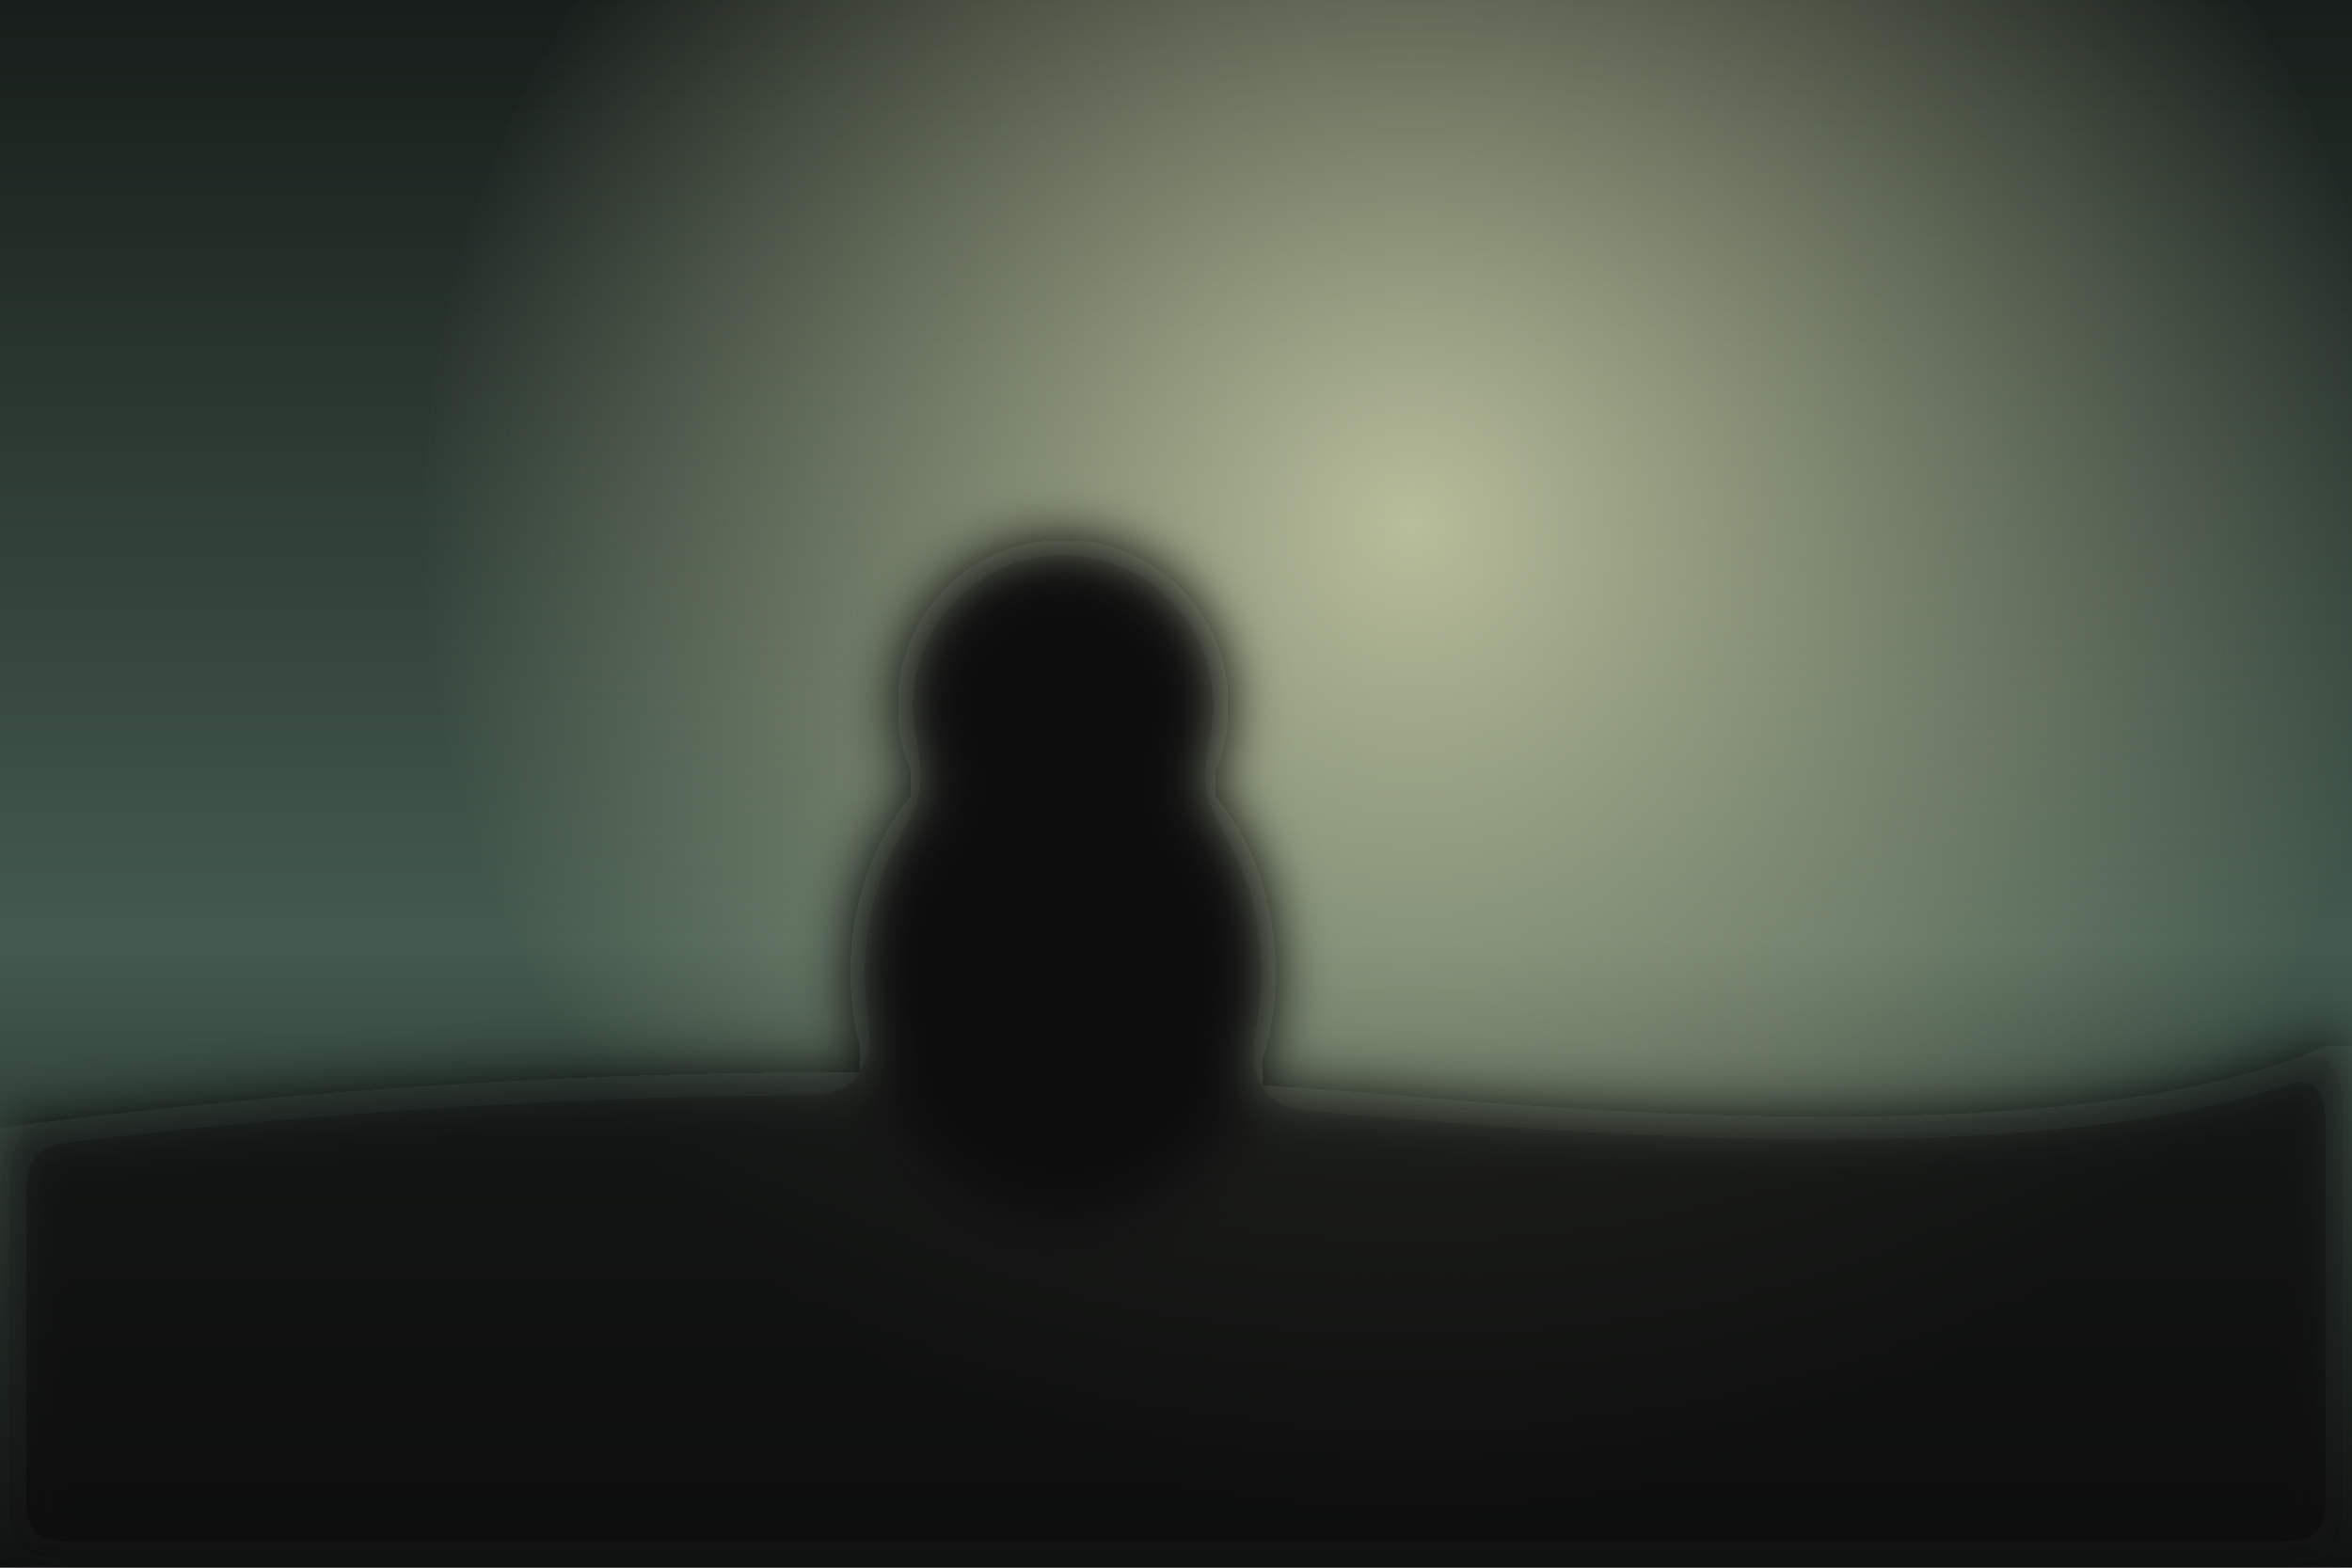
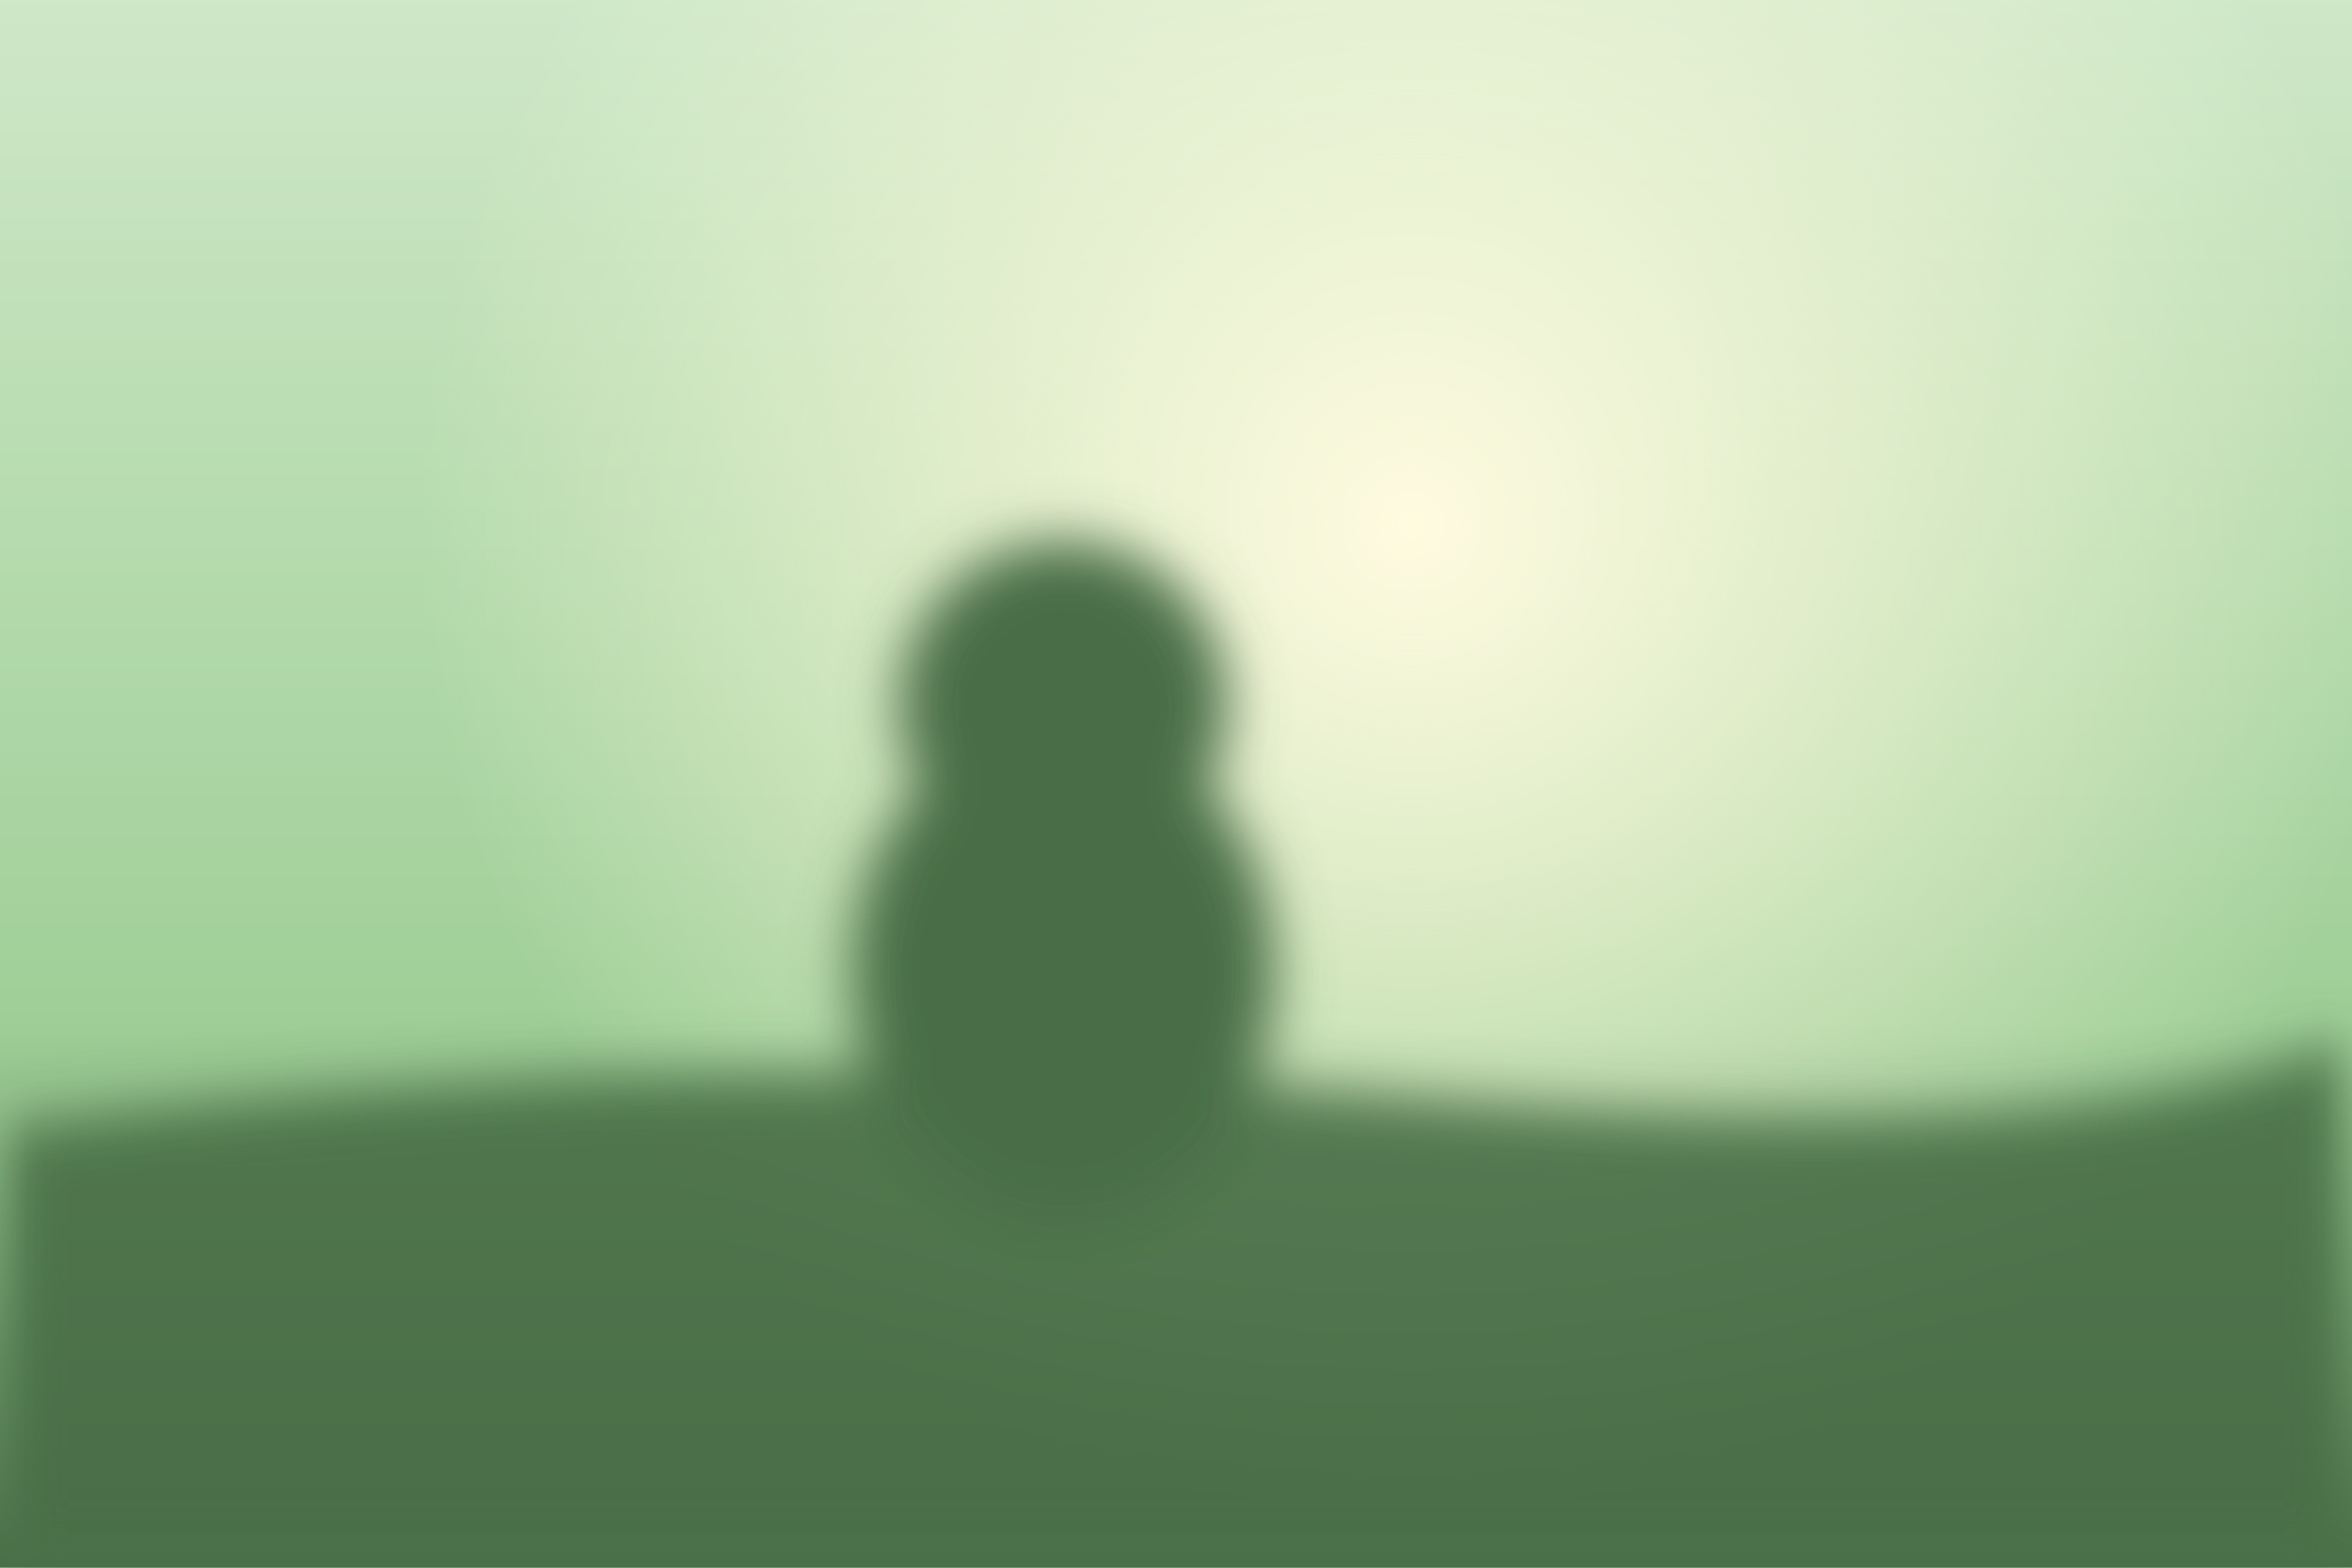
<svg xmlns="http://www.w3.org/2000/svg" viewBox="0 0 1200 800" width="1200" height="800">
  <defs>
    <linearGradient id="g" x1="0" y1="0" x2="0" y2="1">
-       <stop offset="0" stop-color="#171d1a" />
-       <stop offset=".6" stop-color="#445a4e" />
-       <stop offset="1" stop-color="#090c0a" />
+       <stop offset="0" stop-color="#cfe8c8" />
+       <stop offset=".65" stop-color="#9fcf97" />
+       <stop offset="1" stop-color="#496e47" />
    </linearGradient>
    <radialGradient id="s">
-       <stop offset="0" stop-color="#bfc4a0" stop-opacity=".95" />
-       <stop offset="1" stop-color="#bfc4a0" stop-opacity="0" />
+       <stop offset="0" stop-color="#fffbe0" stop-opacity="1" />
+       <stop offset="1" stop-color="#fffbe0" stop-opacity="0" />
    </radialGradient>
    <filter id="b">
      <feGaussianBlur stdDeviation="14.4" />
    </filter>
  </defs>
  <rect width="100%" height="100%" fill="url(#g)" />
  <circle cx="720" cy="268.8" r="504" fill="url(#s)" />
  <g filter="url(#b)">
-     <path d="M0 576 Q 360 528.8 720 560 T 1200 528 V 800 H0Z" fill="#090c0a" opacity=".85" />
-     <ellipse cx="542.4" cy="496" rx="108" ry="128" fill="#090c0a" />
-     <circle cx="542.4" cy="360" r="84" fill="#090c0a" />
+     <path d="M0 576 Q 360 528.8 720 560 T 1200 528 V 800 H0Z" fill="#496e47" opacity=".9" />
+     <ellipse cx="542.4" cy="496" rx="108" ry="128" fill="#496e47" />
+     <circle cx="542.4" cy="360" r="84" fill="#496e47" />
  </g>
</svg>
